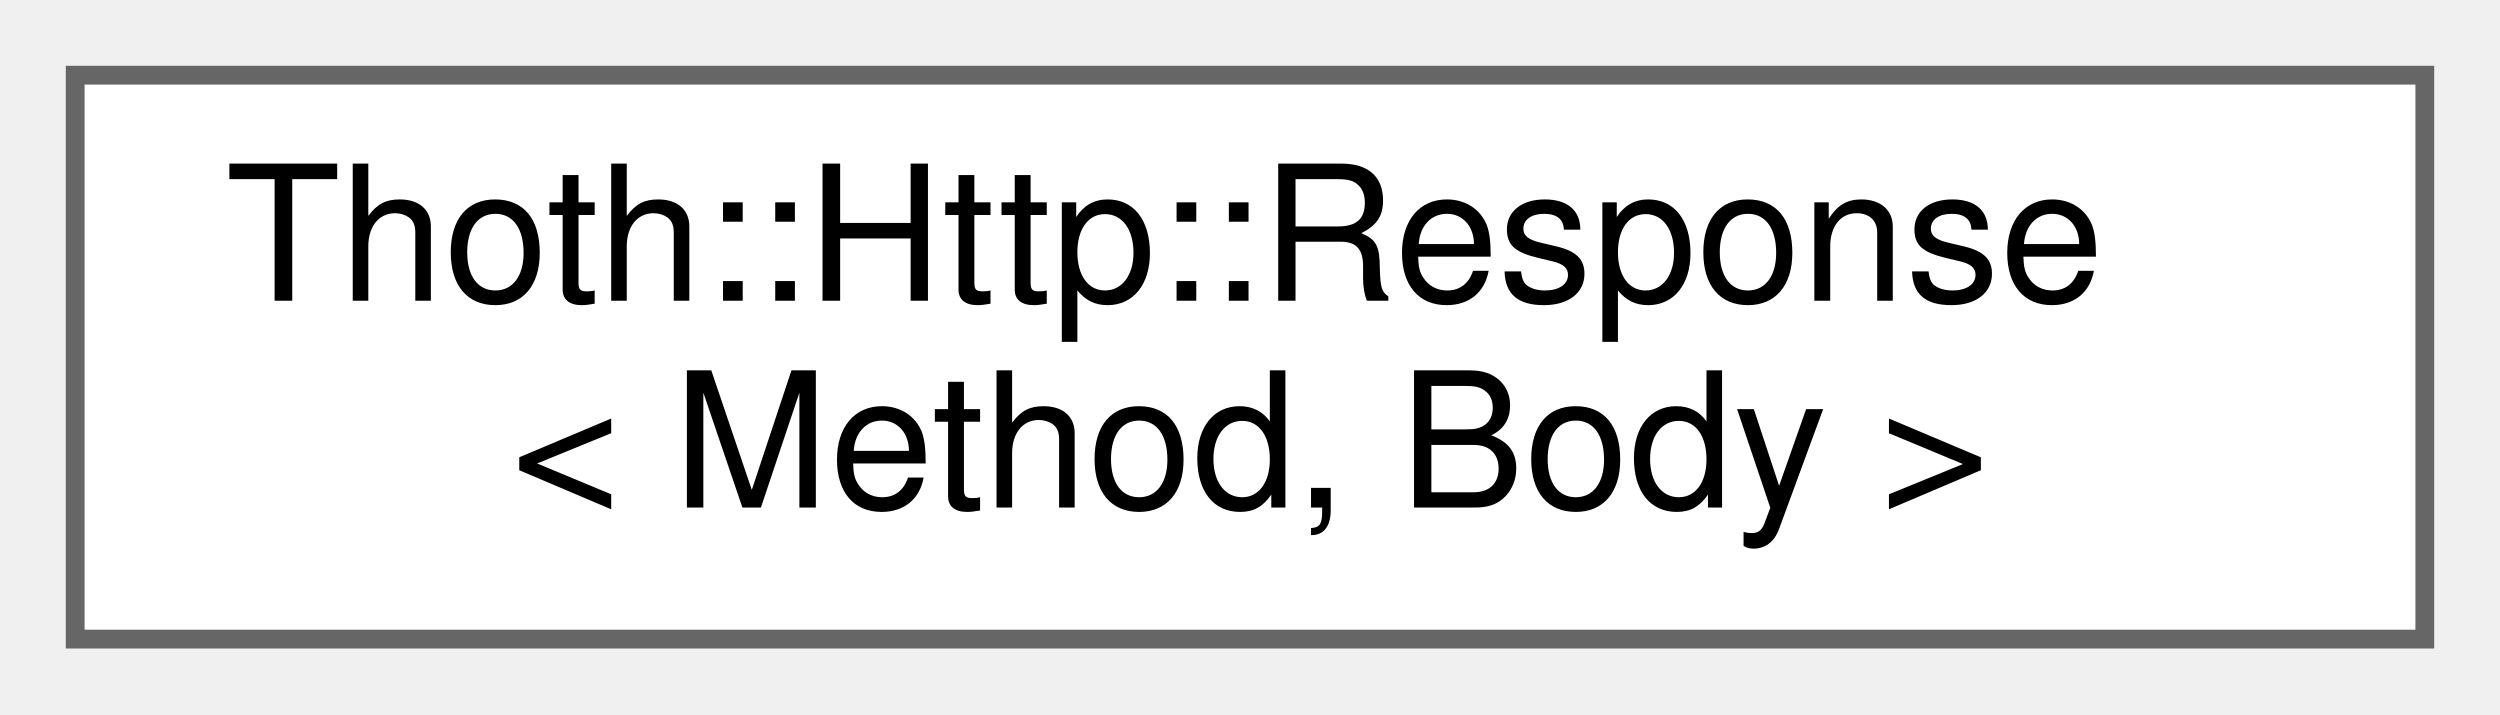
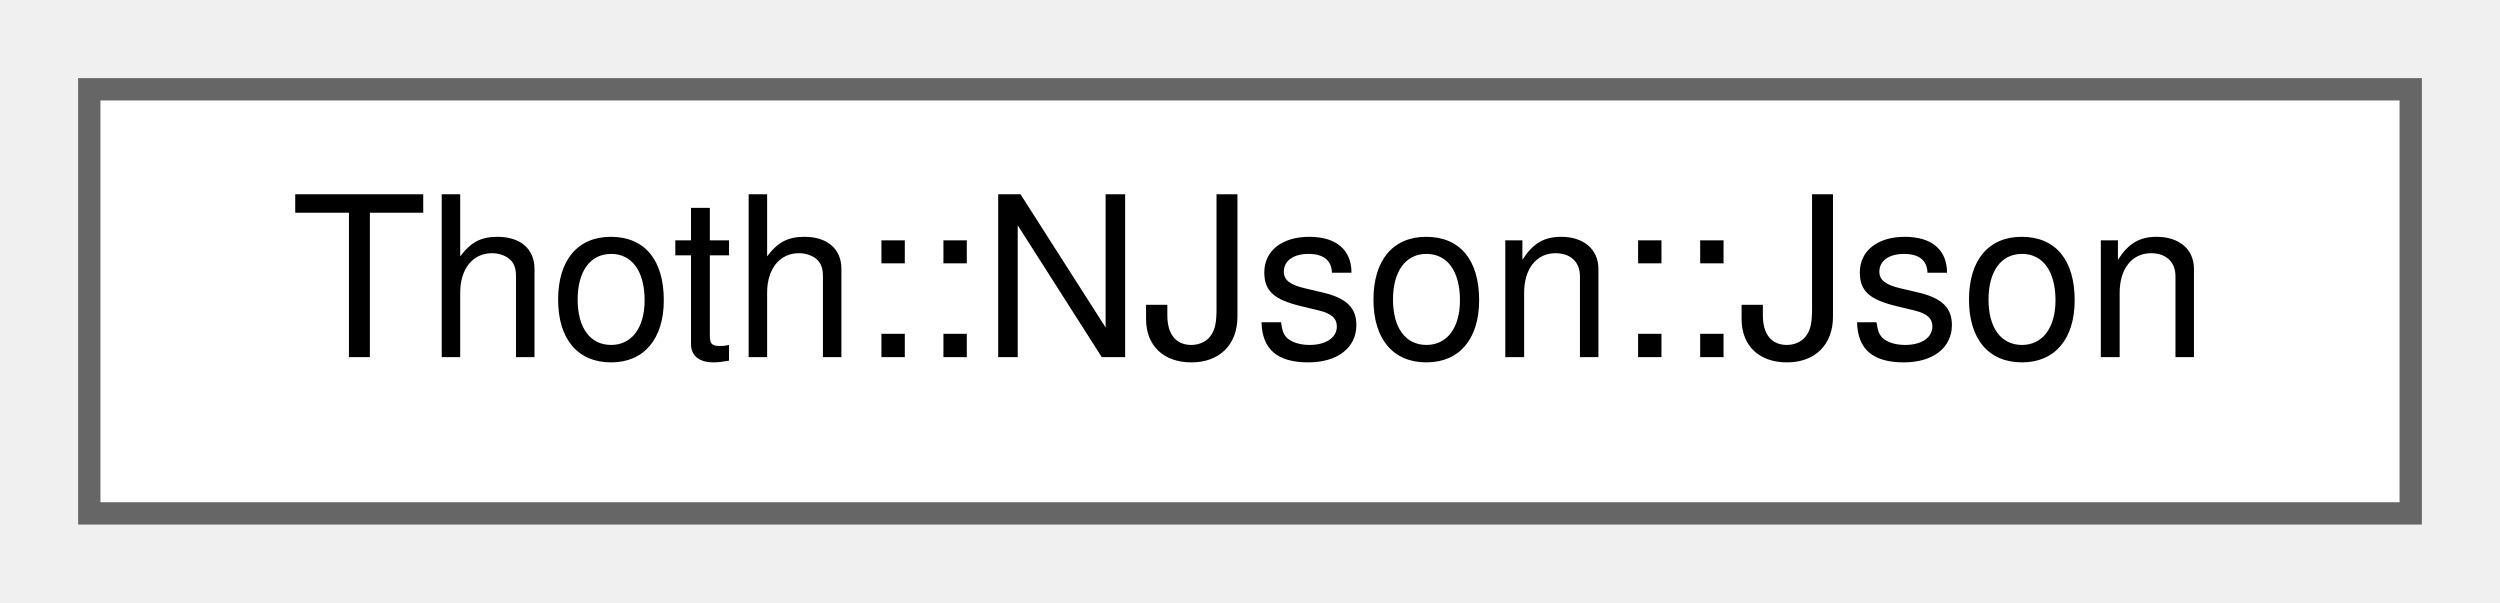
- <svg xmlns="http://www.w3.org/2000/svg" xmlns:xlink="http://www.w3.org/1999/xlink" width="133pt" height="38pt" viewBox="0.00 0.00 133.00 38.00">
-   <g id="graph0" class="graph" transform="scale(1 1) rotate(0) translate(4 34)">
+ <svg xmlns="http://www.w3.org/2000/svg" xmlns:xlink="http://www.w3.org/1999/xlink" width="112pt" height="27pt" viewBox="0.00 0.00 112.00 27.00">
+   <g id="graph0" class="graph" transform="scale(1 1) rotate(0) translate(4 23)">
    <g id="Node000000" class="node">
      <g id="a_Node000000">
-         <a xlink:href="struct_thoth_1_1_http_1_1_response.html" target="_top" xlink:title=" ">
-           <polygon fill="white" stroke="#666666" points="125,-30 0,-30 0,0 125,0 125,-30" />
-           <text text-anchor="start" x="8" y="-18" font-family="Helvetica,sans-Serif" font-size="10.00">Thoth::Http::Response</text>
-           <text text-anchor="middle" x="62.5" y="-7" font-family="Helvetica,sans-Serif" font-size="10.00">&lt; Method, Body &gt;</text>
+         <a xlink:href="struct_thoth_1_1_n_json_1_1_json.html" target="_top" xlink:title=" ">
+           <polygon fill="white" stroke="#666666" points="104,-19 0,-19 0,0 104,0 104,-19" />
+           <text text-anchor="middle" x="52" y="-7" font-family="Helvetica,sans-Serif" font-size="10.00">Thoth::NJson::Json</text>
        </a>
      </g>
    </g>
  </g>
</svg>
